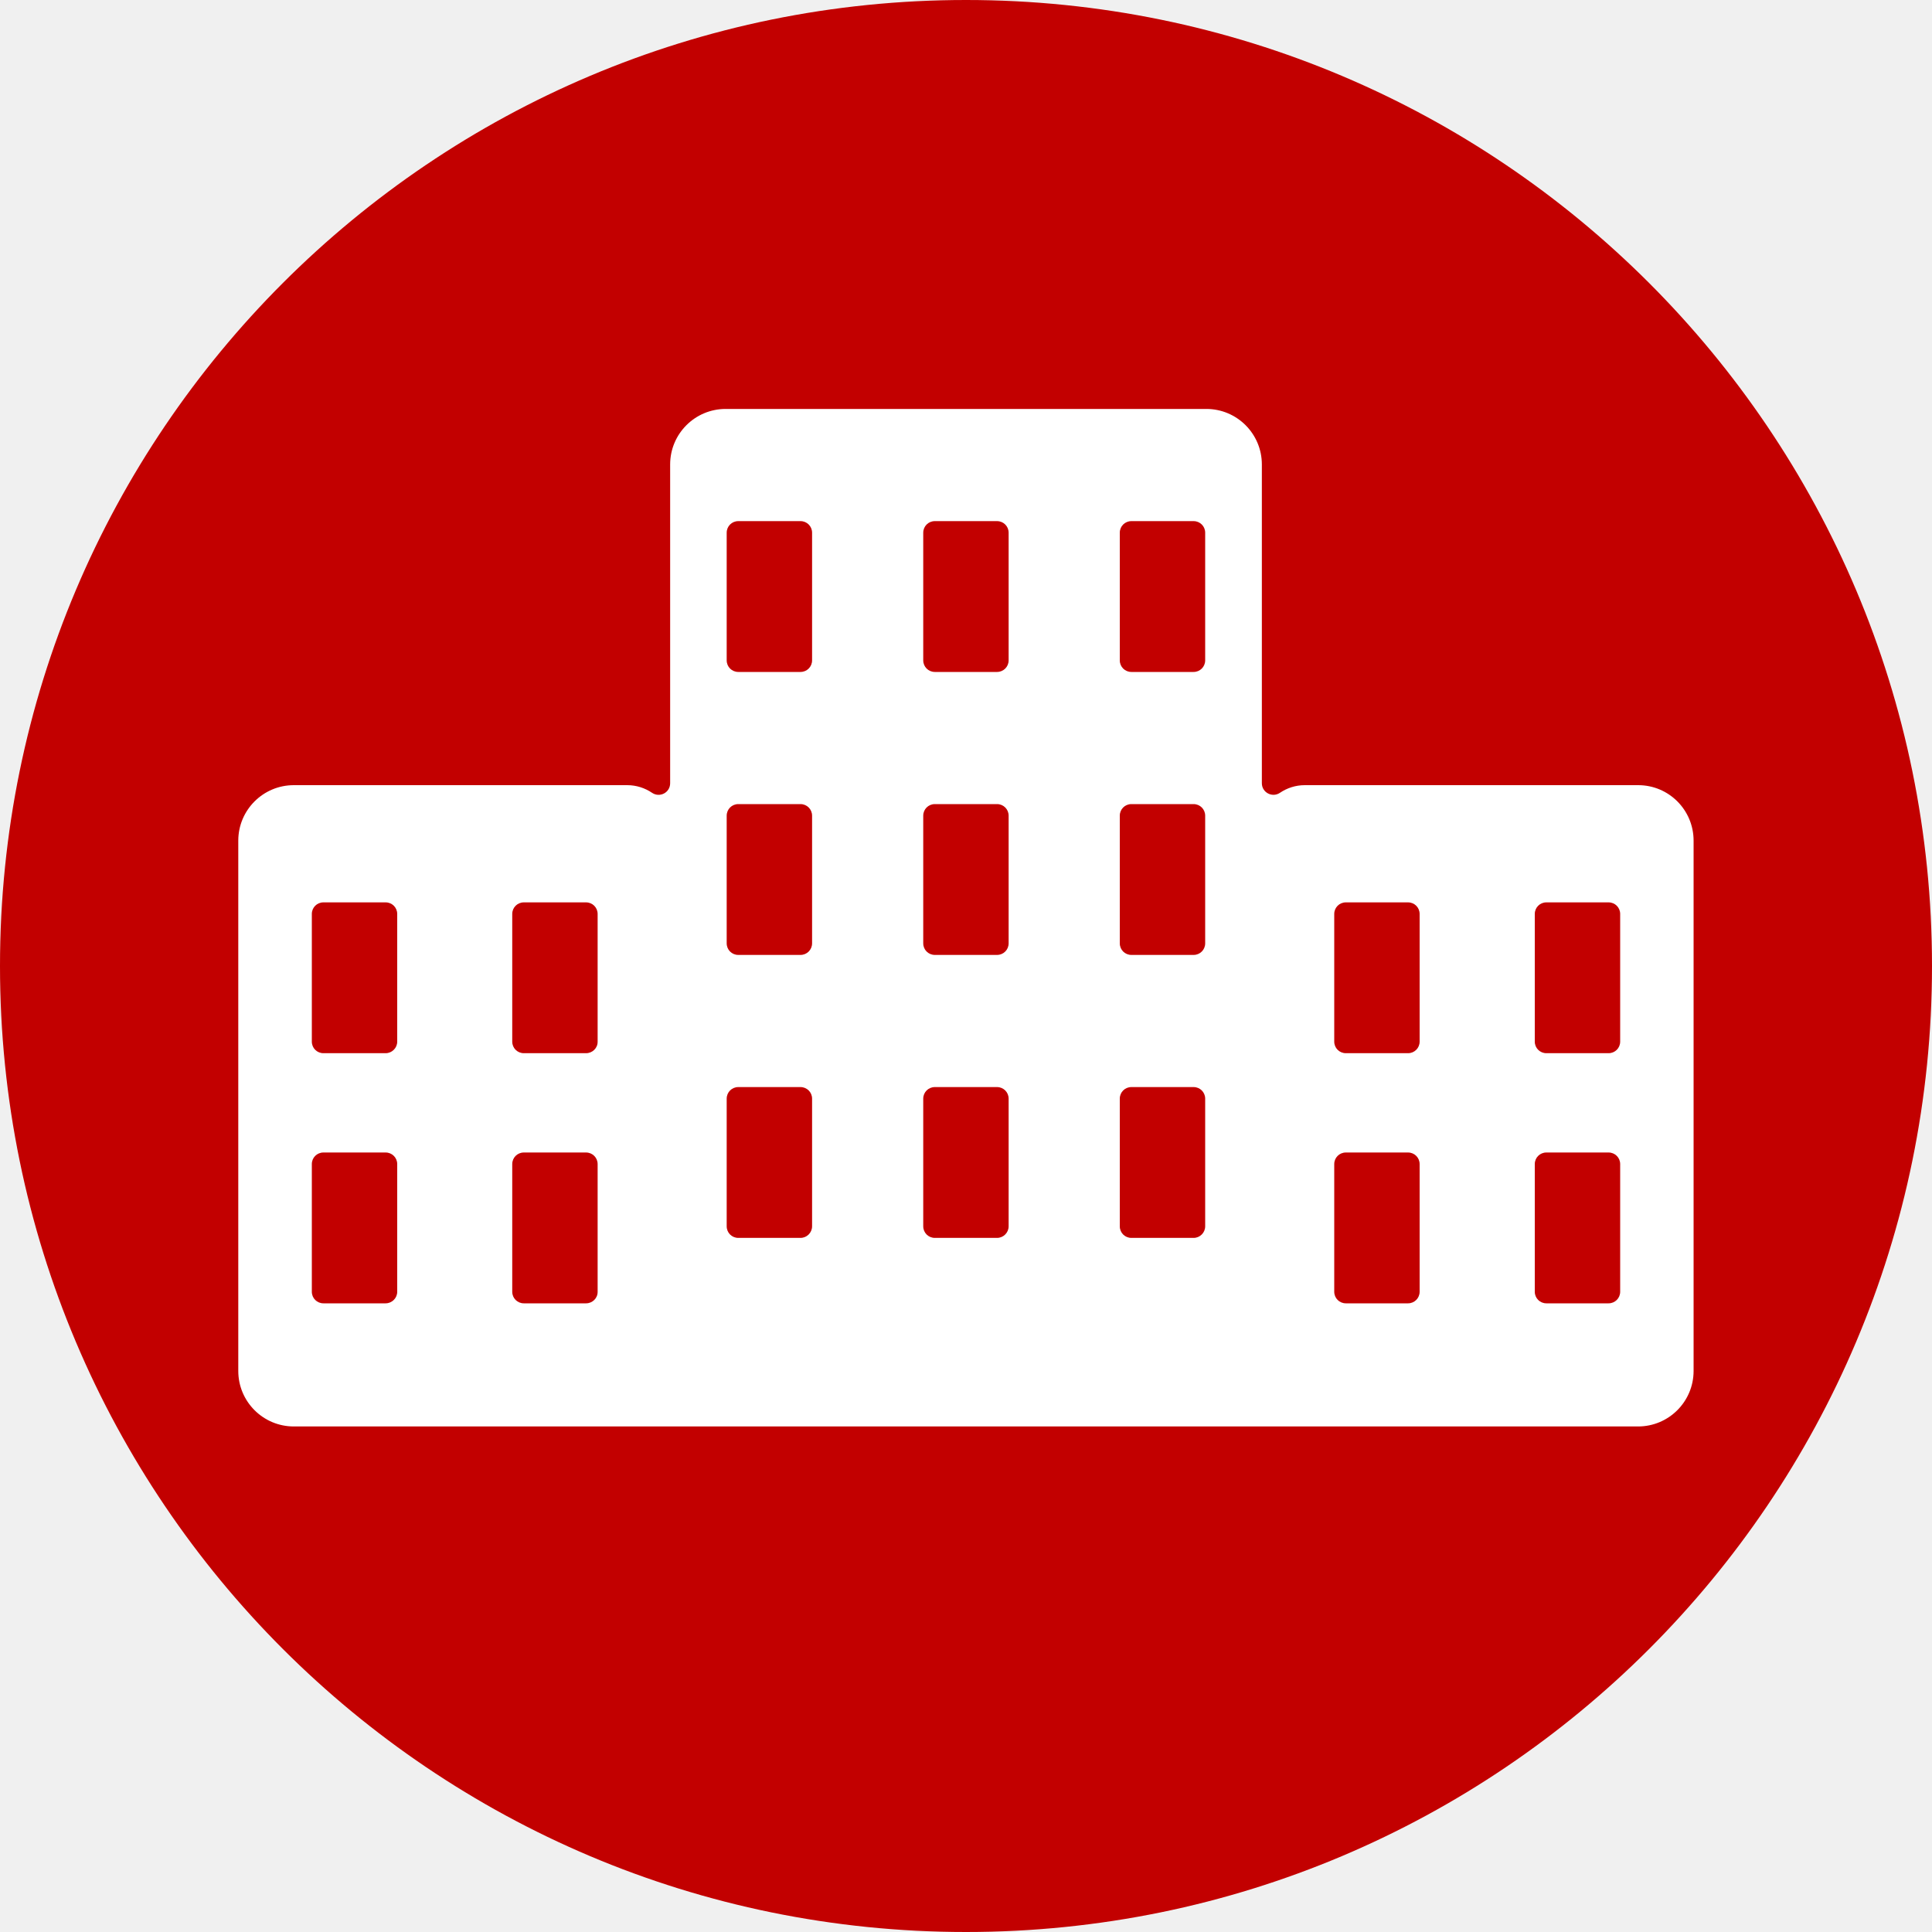
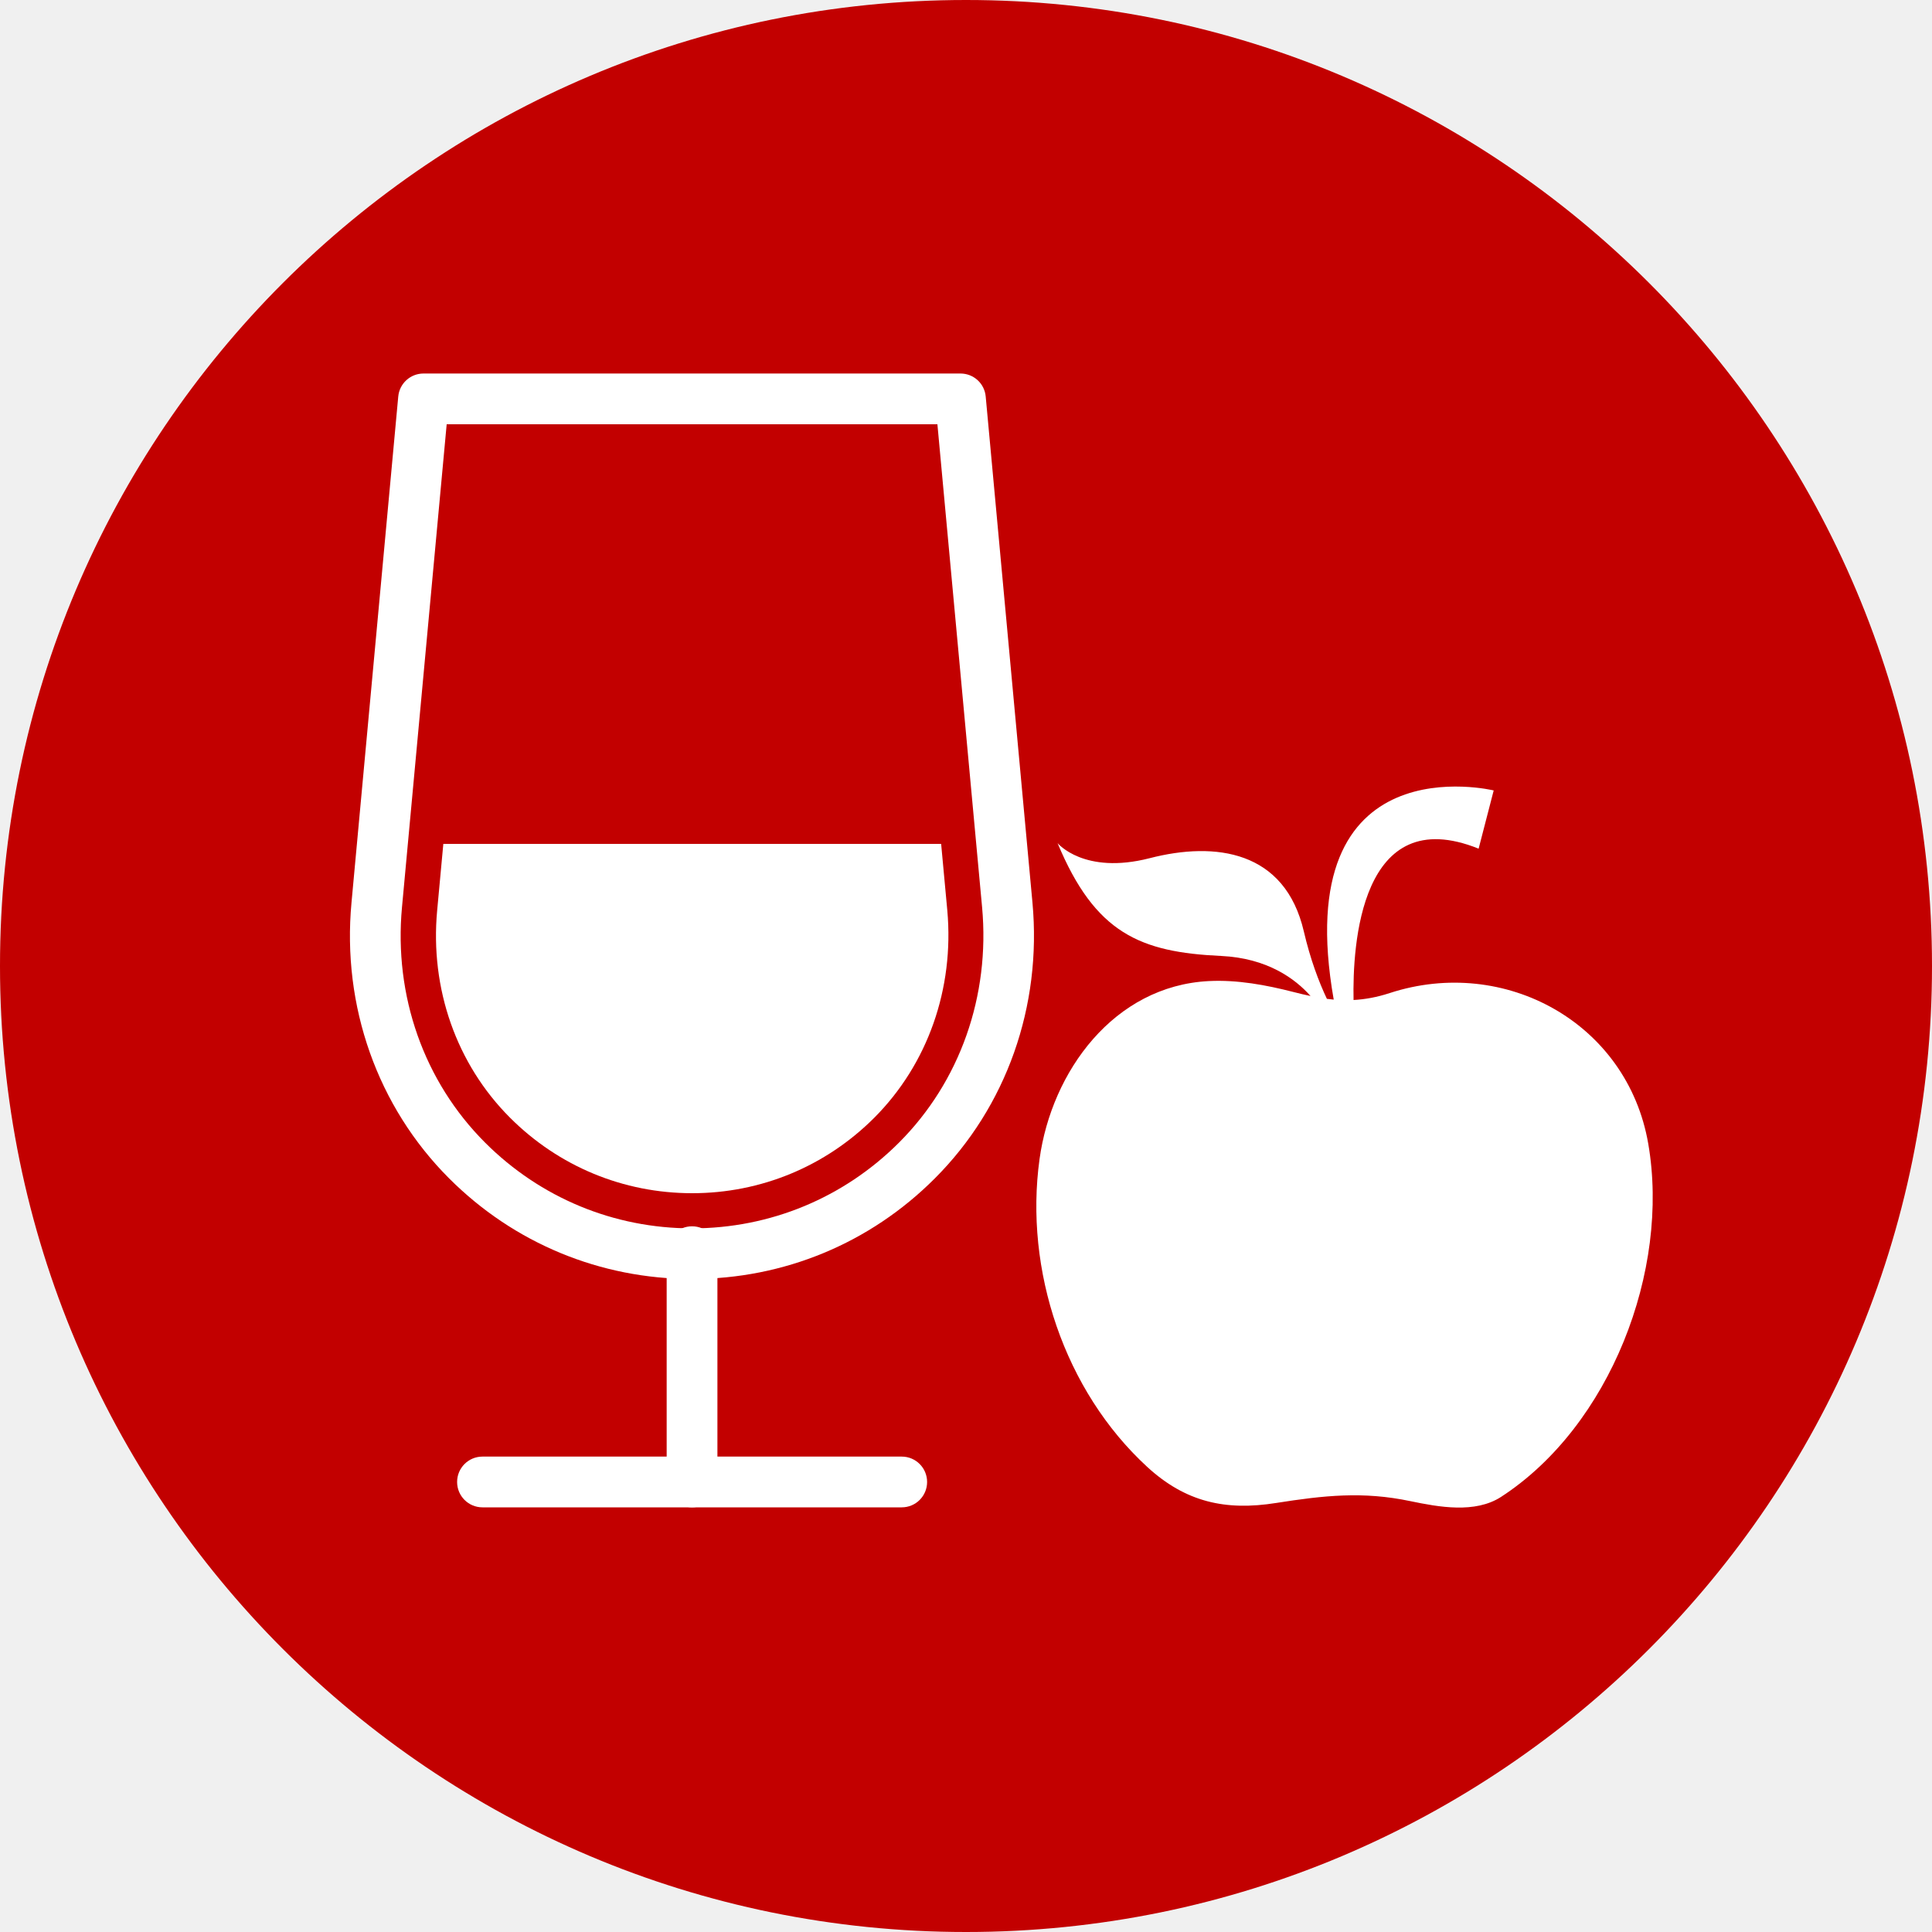
<svg xmlns="http://www.w3.org/2000/svg" version="1.1" id="Camada_1" x="0px" y="0px" viewBox="0 0 150 150" style="enable-background:new 0 0 150 150;" xml:space="preserve">
  <style type="text/css">
	.st0{fill:#143867;}
	.st1{opacity:0.8;}
	.st2{fill:#FFFFFF;stroke:#143867;stroke-width:0.25;stroke-miterlimit:10;}
	.st3{fill:#FFFFFF;}
	.st4{fill:#C20000;}
	.st5{opacity:0.9;}
	.st6{fill:#C20000;stroke:#143867;stroke-width:0.25;stroke-miterlimit:10;}
	.st7{fill:none;stroke:#009245;stroke-width:15;stroke-miterlimit:10;}
	.st8{opacity:0.75;fill:#C20000;}
	.st9{fill:none;stroke:#009245;stroke-width:10;stroke-miterlimit:10;}
	.st10{fill:#009245;stroke:#009245;stroke-width:10;stroke-miterlimit:10;}
</style>
  <g>
    <circle class="st4" cx="75" cy="75" r="75" />
    <g>
      <g>
-         <path class="st3" d="M127.19,60.96H101.3c-0.71,0-1.37,0.22-1.92,0.59c-0.6,0.41-1.41-0.02-1.41-0.74V36.06     c0-2.38-1.93-4.31-4.31-4.31H56.34c-2.38,0-4.31,1.93-4.31,4.31v24.75c0,0.73-0.81,1.15-1.41,0.74     c-0.55-0.37-1.21-0.59-1.92-0.59H22.81c-2.38,0-4.31,1.93-4.31,4.31v41.17c0,2.38,1.93,4.31,4.31,4.31h104.37     c2.38,0,4.31-1.93,4.31-4.31V65.27C131.49,62.89,129.57,60.96,127.19,60.96z M29.94,101.19h-4.83c-0.5,0-0.9-0.4-0.9-0.9v-9.91     c0-0.5,0.4-0.9,0.9-0.9h4.83c0.5,0,0.9,0.4,0.9,0.9v9.91C30.84,100.79,30.43,101.19,29.94,101.19z M29.94,81.77h-4.83     c-0.5,0-0.9-0.4-0.9-0.9v-9.91c0-0.5,0.4-0.9,0.9-0.9h4.83c0.5,0,0.9,0.4,0.9,0.9v9.91C30.84,81.37,30.43,81.77,29.94,81.77z      M45.5,101.19h-4.83c-0.5,0-0.9-0.4-0.9-0.9v-9.91c0-0.5,0.4-0.9,0.9-0.9h4.83c0.5,0,0.9,0.4,0.9,0.9v9.91     C46.41,100.79,46,101.19,45.5,101.19z M45.5,81.77h-4.83c-0.5,0-0.9-0.4-0.9-0.9v-9.91c0-0.5,0.4-0.9,0.9-0.9h4.83     c0.5,0,0.9,0.4,0.9,0.9v9.91C46.41,81.37,46,81.77,45.5,81.77z M62.15,96.11h-4.83c-0.5,0-0.9-0.4-0.9-0.9v-9.91     c0-0.5,0.4-0.9,0.9-0.9h4.83c0.5,0,0.9,0.4,0.9,0.9v9.91C63.05,95.7,62.65,96.11,62.15,96.11z M62.15,74.14h-4.83     c-0.5,0-0.9-0.4-0.9-0.9v-9.91c0-0.5,0.4-0.9,0.9-0.9h4.83c0.5,0,0.9,0.4,0.9,0.9v9.91C63.05,73.74,62.65,74.14,62.15,74.14z      M62.15,52.17h-4.83c-0.5,0-0.9-0.4-0.9-0.9v-9.91c0-0.5,0.4-0.9,0.9-0.9h4.83c0.5,0,0.9,0.4,0.9,0.9v9.91     C63.05,51.77,62.65,52.17,62.15,52.17z M77.41,96.11h-4.83c-0.5,0-0.9-0.4-0.9-0.9v-9.91c0-0.5,0.4-0.9,0.9-0.9h4.83     c0.5,0,0.9,0.4,0.9,0.9v9.91C78.31,95.7,77.91,96.11,77.41,96.11z M77.41,74.14h-4.83c-0.5,0-0.9-0.4-0.9-0.9v-9.91     c0-0.5,0.4-0.9,0.9-0.9h4.83c0.5,0,0.9,0.4,0.9,0.9v9.91C78.31,73.74,77.91,74.14,77.41,74.14z M77.41,52.17h-4.83     c-0.5,0-0.9-0.4-0.9-0.9v-9.91c0-0.5,0.4-0.9,0.9-0.9h4.83c0.5,0,0.9,0.4,0.9,0.9v9.91C78.31,51.77,77.91,52.17,77.41,52.17z      M92.67,96.11h-4.83c-0.5,0-0.9-0.4-0.9-0.9v-9.91c0-0.5,0.4-0.9,0.9-0.9h4.83c0.5,0,0.9,0.4,0.9,0.9v9.91     C93.57,95.7,93.17,96.11,92.67,96.11z M92.67,74.14h-4.83c-0.5,0-0.9-0.4-0.9-0.9v-9.91c0-0.5,0.4-0.9,0.9-0.9h4.83     c0.5,0,0.9,0.4,0.9,0.9v9.91C93.57,73.74,93.17,74.14,92.67,74.14z M92.67,52.17h-4.83c-0.5,0-0.9-0.4-0.9-0.9v-9.91     c0-0.5,0.4-0.9,0.9-0.9h4.83c0.5,0,0.9,0.4,0.9,0.9v9.91C93.57,51.77,93.17,52.17,92.67,52.17z M109.32,101.19h-4.83     c-0.5,0-0.9-0.4-0.9-0.9v-9.91c0-0.5,0.4-0.9,0.9-0.9h4.83c0.5,0,0.9,0.4,0.9,0.9v9.91     C110.22,100.79,109.82,101.19,109.32,101.19z M109.32,81.77h-4.83c-0.5,0-0.9-0.4-0.9-0.9v-9.91c0-0.5,0.4-0.9,0.9-0.9h4.83     c0.5,0,0.9,0.4,0.9,0.9v9.91C110.22,81.37,109.82,81.77,109.32,81.77z M124.89,101.19h-4.83c-0.5,0-0.9-0.4-0.9-0.9v-9.91     c0-0.5,0.4-0.9,0.9-0.9h4.83c0.5,0,0.9,0.4,0.9,0.9v9.91C125.79,100.79,125.39,101.19,124.89,101.19z M124.89,81.77h-4.83     c-0.5,0-0.9-0.4-0.9-0.9v-9.91c0-0.5,0.4-0.9,0.9-0.9h4.83c0.5,0,0.9,0.4,0.9,0.9v9.91C125.79,81.37,125.39,81.77,124.89,81.77z" />
+         <path class="st3" d="M67.88,86.78c-3.78,3.78-8.8,5.86-14.14,5.86c-5.34,0-10.36-2.08-14.14-5.86     c-4.16-4.16-6.22-10.02-5.66-16.08l0.48-5.18h38.65l0.48,5.18C74.09,76.76,72.03,82.62,67.88,86.78z" />
      </g>
+       <g>
+         <g>
+           <path class="st3" d="M53.73,99.3c-7.12,0-13.82-2.77-18.86-7.81c-5.56-5.56-8.33-13.37-7.58-21.41l3.63-39.29      c0.09-1.01,0.94-1.79,1.96-1.79h41.69c1.02,0,1.87,0.77,1.96,1.79l3.63,39.29c0.74,8.05-2.02,15.85-7.58,21.41      C67.55,96.53,60.86,99.3,53.73,99.3z M34.68,32.94l-3.47,37.5c-0.64,6.88,1.71,13.53,6.45,18.27c4.29,4.29,10,6.66,16.07,6.66      S65.51,93,69.8,88.71c4.73-4.73,7.08-11.39,6.45-18.27l-3.47-37.5H34.68z" />
+         </g>
+         <g>
+           <path class="st3" d="M53.73,117.03c-1.09,0-1.97-0.88-1.97-1.97V97.18c0-1.09,0.88-1.97,1.97-1.97c1.09,0,1.97,0.88,1.97,1.97      v17.88C55.7,116.15,54.82,117.03,53.73,117.03z" />
+         </g>
+         <g>
+           <path class="st3" d="M70.01,117.03H37.46c-1.09,0-1.97-0.88-1.97-1.97s0.88-1.97,1.97-1.97h32.55c1.09,0,1.97,0.88,1.97,1.97      S71.1,117.03,70.01,117.03z" />
+         </g>
+       </g>
+       <path class="st3" d="M127.97,88.8c-1.62-9.39-11.15-14.61-20.07-11.7c-1.01,0.33-1.92,0.49-2.81,0.54    c-0.09-4.22,0.52-15.45,9.71-11.75l1.17-4.52c0,0-15.97-3.89-12.42,16.24c-0.18-0.02-0.35-0.04-0.53-0.06    c-0.64-1.35-1.29-3.09-1.79-5.23c-1.46-6.28-6.86-7.01-11.97-5.69c-5.11,1.31-7.15-1.17-7.15-1.17c2.92,7.01,6.42,8.47,12.7,8.76    c3.59,0.17,5.75,1.77,6.94,3.11c-0.43-0.09-0.86-0.19-1.32-0.31c-2.15-0.55-4.36-0.96-6.57-0.85    c-7.38,0.37-12.21,7.02-13.15,13.82c-1.19,8.61,1.92,17.98,8.36,23.9c2.96,2.72,6.06,3.43,10.01,2.8    c3.69-0.58,6.73-0.92,10.43-0.14c2.21,0.46,5.02,0.97,7.03-0.33C125.01,110.72,129.67,98.64,127.97,88.8z" />
    </g>
  </g>
</svg>
